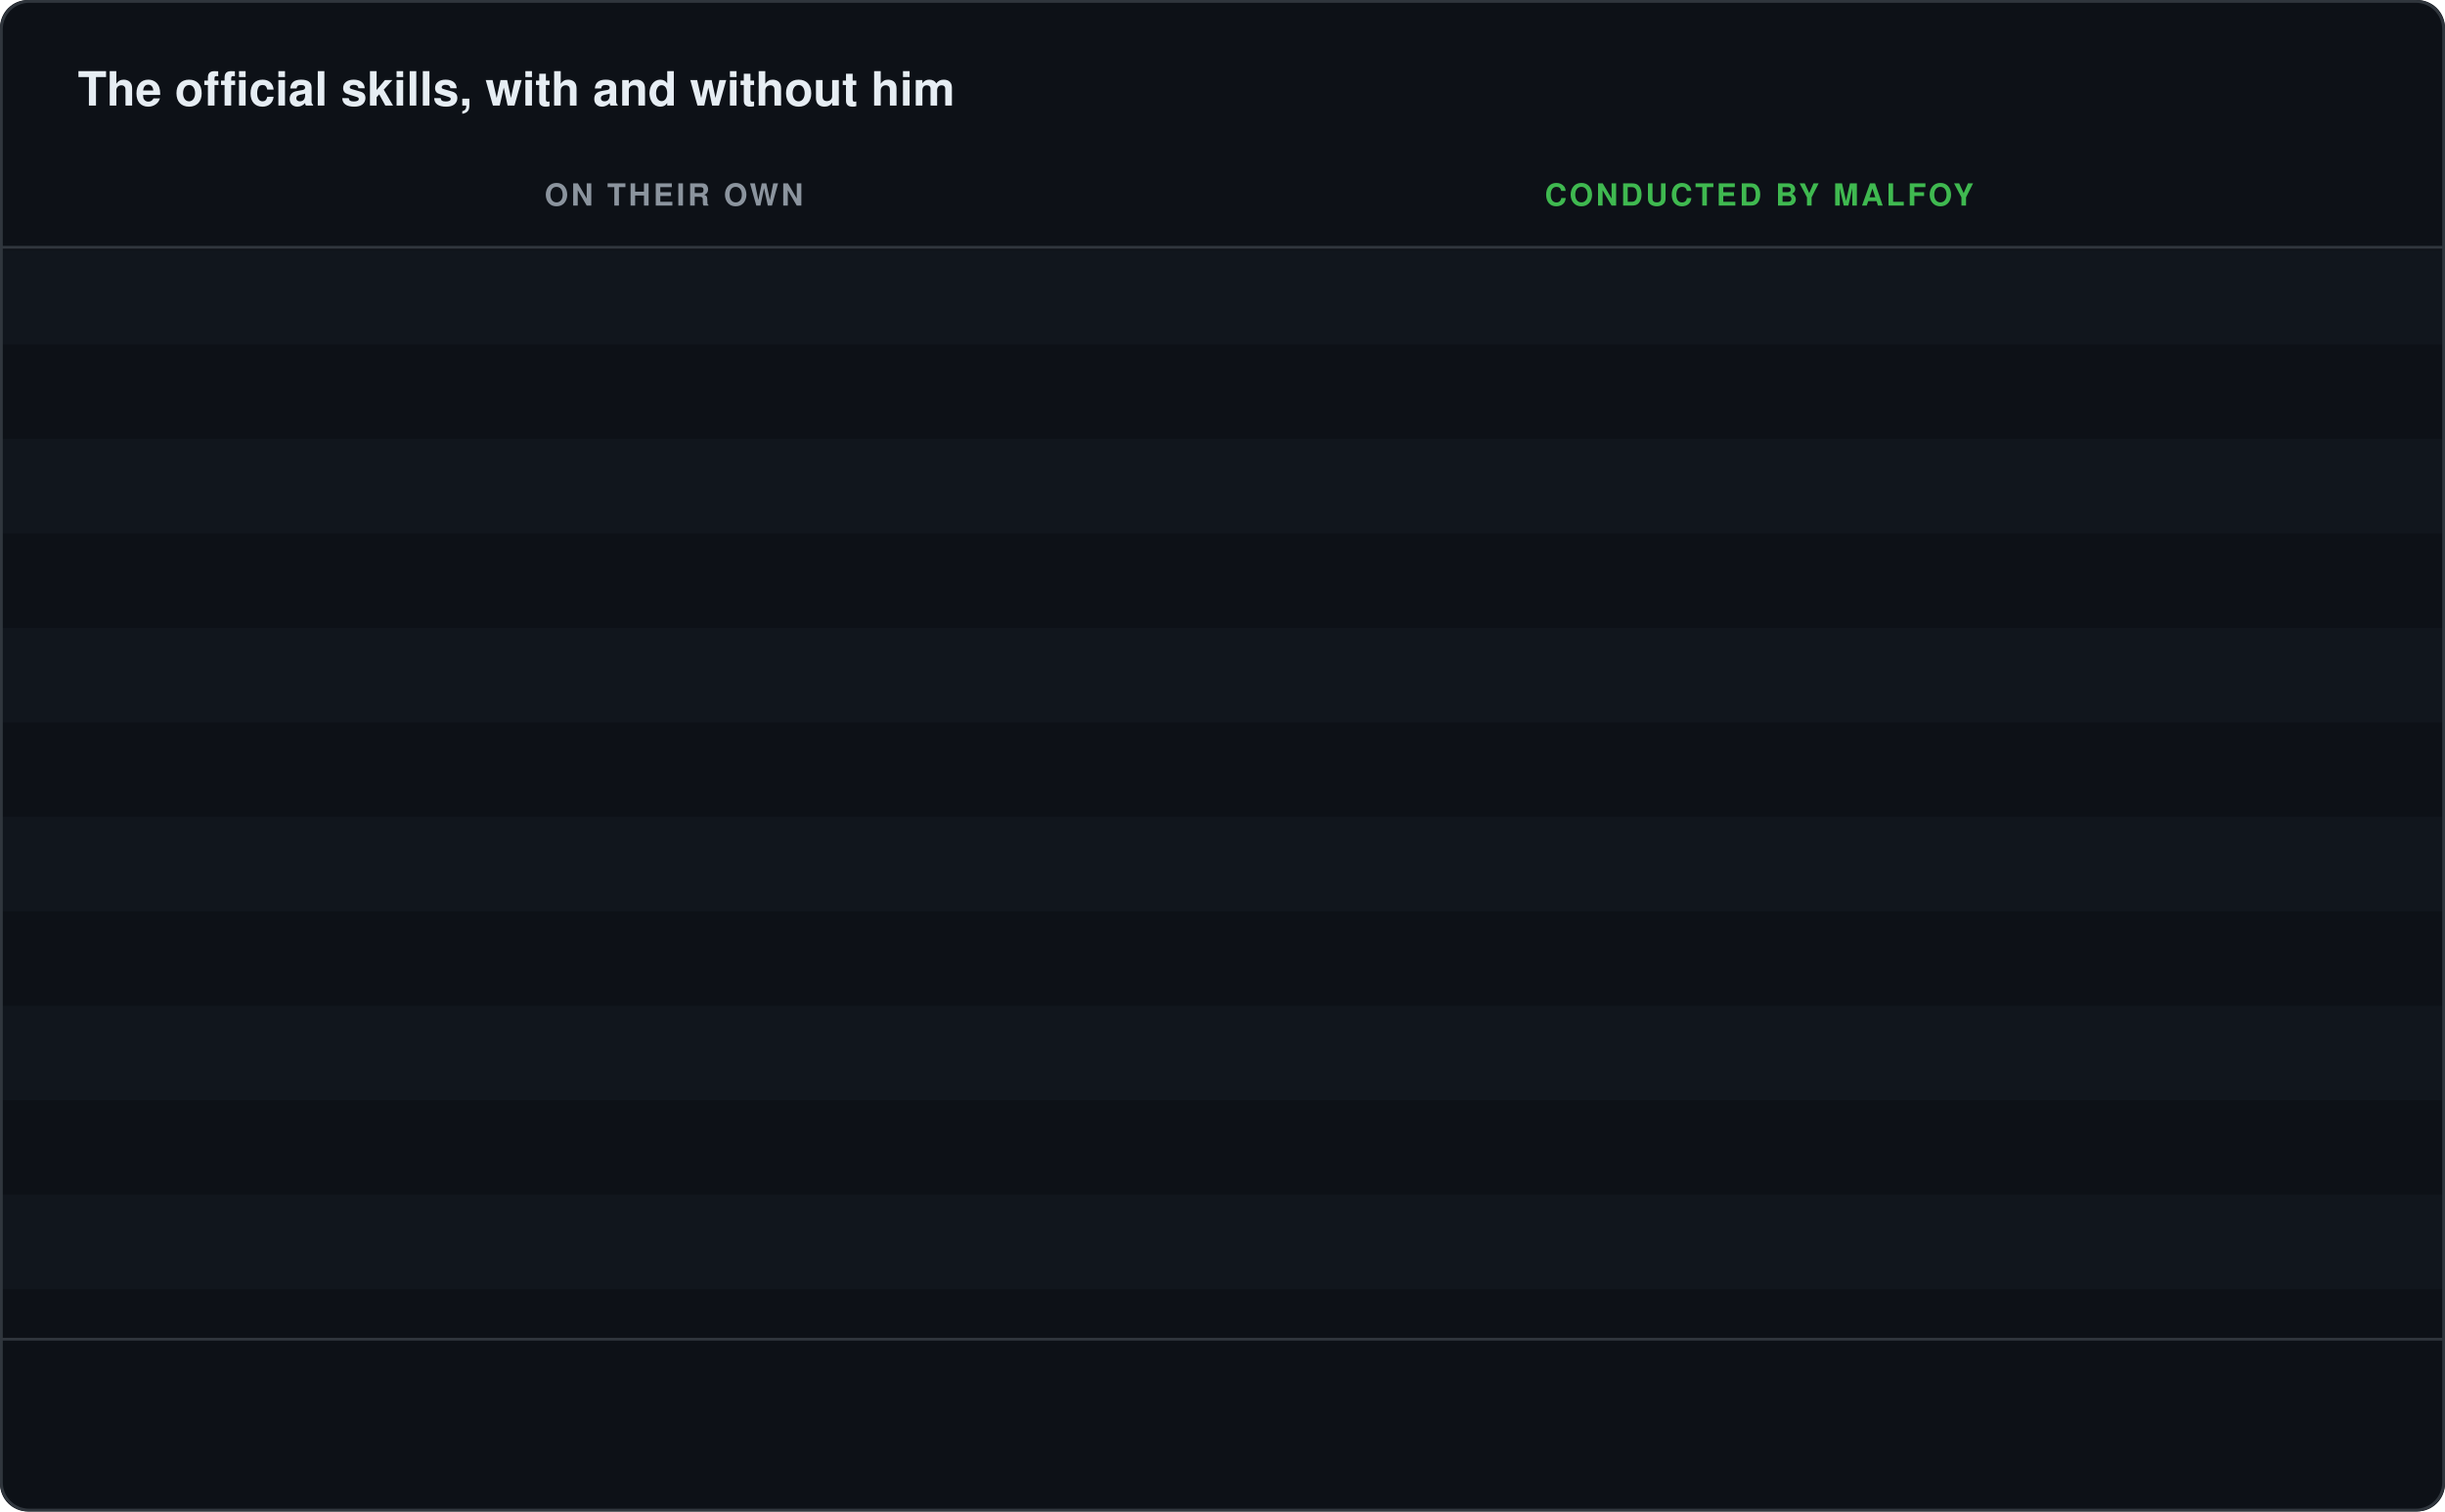
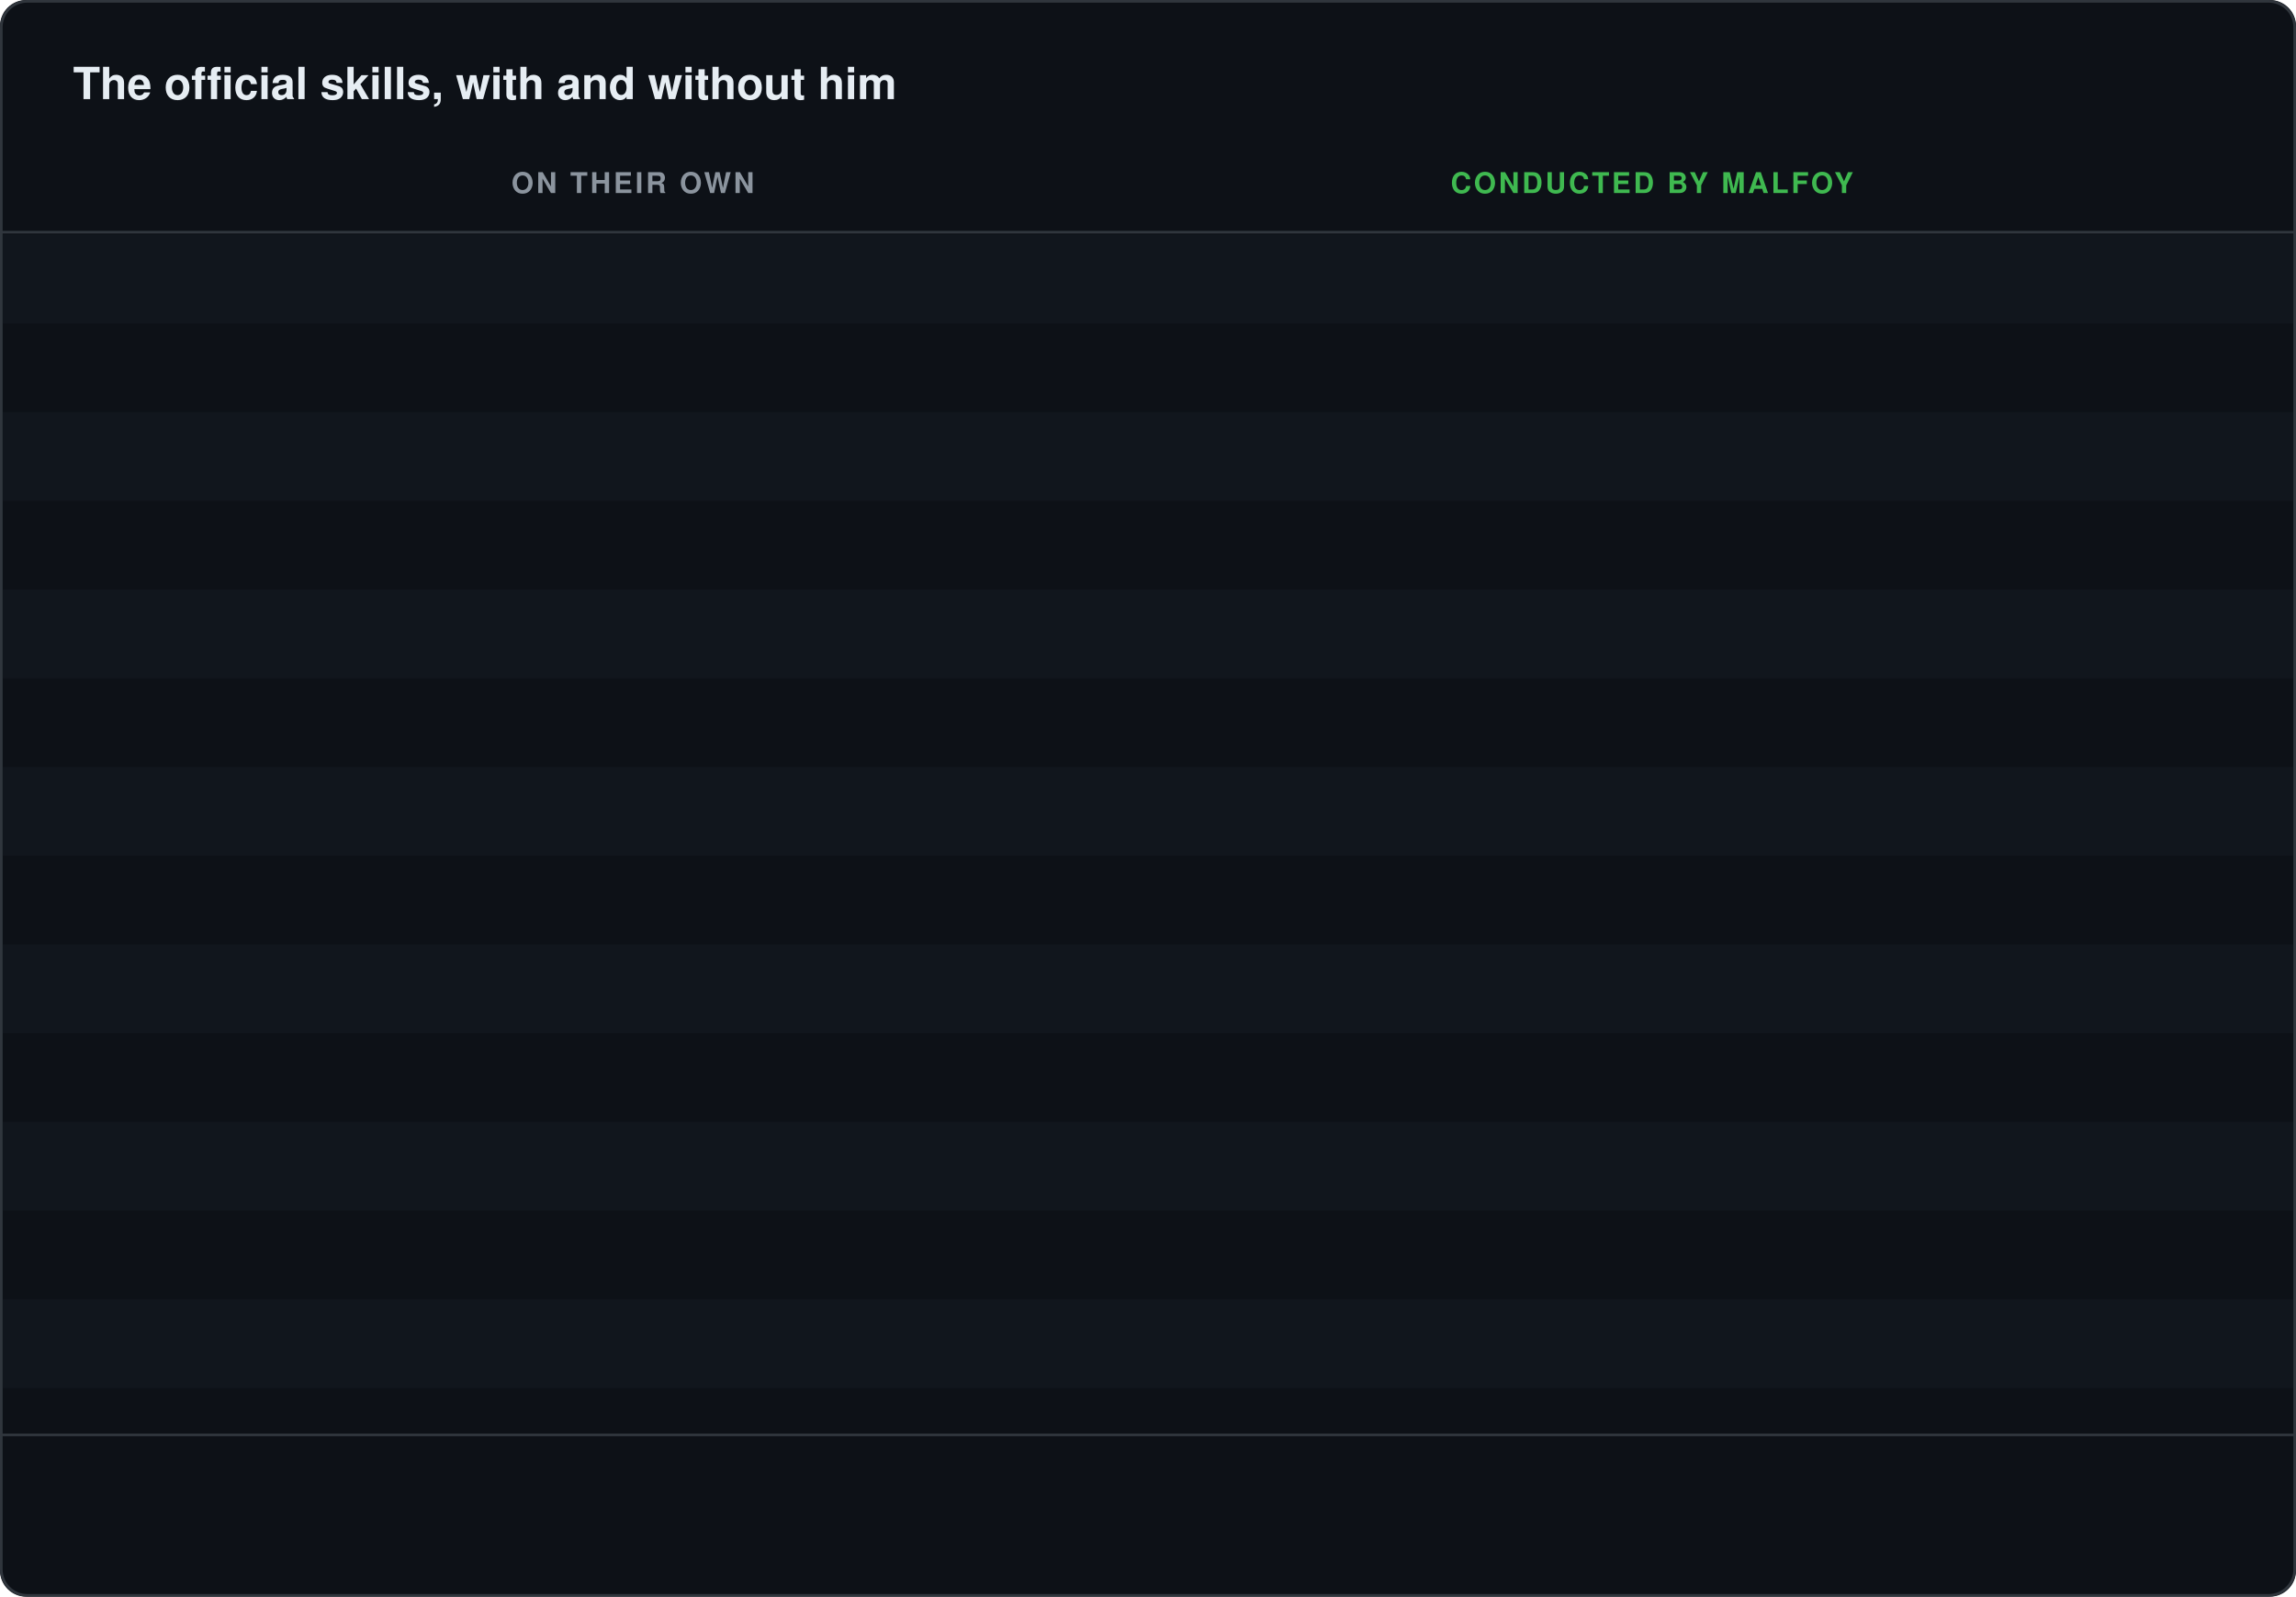
- <svg xmlns="http://www.w3.org/2000/svg" viewBox="0 0 880 544" width="880" height="544" role="img" aria-label="Eleven differences between the official Agentforce skills on their own and the same skills conducted by Malfoy. The full text is in the table below the image.">
+ <svg xmlns="http://www.w3.org/2000/svg" viewBox="0 0 880 612" width="880" height="612" role="img" aria-label="Thirteen differences between the official Agentforce skills on their own and the same skills conducted by Malfoy. The full text is in the table below the image.">
  <style>
text{font-family:-apple-system,BlinkMacSystemFont,"Segoe UI",Helvetica,Arial,sans-serif}
.anim{opacity:0}
.title{font-size:17px;font-weight:700;fill:#e6edf3}
.head{font-size:11px;font-weight:700;letter-spacing:.09em}
.label{font-size:12px;fill:#8b949e}
.cell{font-size:14px;fill:#e6edf3}
.win{fill:#e6edf3}
.gate{font-family:ui-monospace,SFMono-Regular,Menlo,Consolas,monospace;font-size:13px;fill:#3fb950;font-weight:700}
.closing{font-size:15px;font-weight:700;fill:#e6edf3}
- @keyframes a0{0%,4.14%{opacity:0}5.52%,96%{opacity:1}100%{opacity:0}}@keyframes b0{0%,6.90%{opacity:0}8.28%,96%{opacity:1}100%{opacity:0}}@keyframes d0{0%,6.90%{fill:#e6edf3}8.62%,100%{fill:#7d8590}}.a0{animation:a0 29s linear infinite}.o0{animation:a0 29s linear infinite,d0 29s linear infinite}.b0{animation:b0 29s linear infinite}@keyframes a1{0%,11.03%{opacity:0}12.41%,96%{opacity:1}100%{opacity:0}}@keyframes b1{0%,13.79%{opacity:0}15.17%,96%{opacity:1}100%{opacity:0}}@keyframes d1{0%,13.79%{fill:#e6edf3}15.52%,100%{fill:#7d8590}}.a1{animation:a1 29s linear infinite}.o1{animation:a1 29s linear infinite,d1 29s linear infinite}.b1{animation:b1 29s linear infinite}@keyframes a2{0%,17.93%{opacity:0}19.31%,96%{opacity:1}100%{opacity:0}}@keyframes b2{0%,20.69%{opacity:0}22.07%,96%{opacity:1}100%{opacity:0}}@keyframes d2{0%,20.69%{fill:#e6edf3}22.41%,100%{fill:#7d8590}}.a2{animation:a2 29s linear infinite}.o2{animation:a2 29s linear infinite,d2 29s linear infinite}.b2{animation:b2 29s linear infinite}@keyframes a3{0%,24.83%{opacity:0}26.21%,96%{opacity:1}100%{opacity:0}}@keyframes b3{0%,27.59%{opacity:0}28.97%,96%{opacity:1}100%{opacity:0}}@keyframes d3{0%,27.59%{fill:#e6edf3}29.31%,100%{fill:#7d8590}}.a3{animation:a3 29s linear infinite}.o3{animation:a3 29s linear infinite,d3 29s linear infinite}.b3{animation:b3 29s linear infinite}@keyframes a4{0%,31.72%{opacity:0}33.10%,96%{opacity:1}100%{opacity:0}}@keyframes b4{0%,34.48%{opacity:0}35.86%,96%{opacity:1}100%{opacity:0}}@keyframes d4{0%,34.48%{fill:#e6edf3}36.21%,100%{fill:#7d8590}}.a4{animation:a4 29s linear infinite}.o4{animation:a4 29s linear infinite,d4 29s linear infinite}.b4{animation:b4 29s linear infinite}@keyframes a5{0%,38.62%{opacity:0}40.00%,96%{opacity:1}100%{opacity:0}}@keyframes b5{0%,41.38%{opacity:0}42.76%,96%{opacity:1}100%{opacity:0}}@keyframes d5{0%,41.38%{fill:#e6edf3}43.10%,100%{fill:#7d8590}}.a5{animation:a5 29s linear infinite}.o5{animation:a5 29s linear infinite,d5 29s linear infinite}.b5{animation:b5 29s linear infinite}@keyframes a6{0%,45.52%{opacity:0}46.90%,96%{opacity:1}100%{opacity:0}}@keyframes b6{0%,48.28%{opacity:0}49.66%,96%{opacity:1}100%{opacity:0}}@keyframes d6{0%,48.28%{fill:#e6edf3}50.00%,100%{fill:#7d8590}}.a6{animation:a6 29s linear infinite}.o6{animation:a6 29s linear infinite,d6 29s linear infinite}.b6{animation:b6 29s linear infinite}@keyframes a7{0%,52.41%{opacity:0}53.79%,96%{opacity:1}100%{opacity:0}}@keyframes b7{0%,55.17%{opacity:0}56.55%,96%{opacity:1}100%{opacity:0}}@keyframes d7{0%,55.17%{fill:#e6edf3}56.90%,100%{fill:#7d8590}}.a7{animation:a7 29s linear infinite}.o7{animation:a7 29s linear infinite,d7 29s linear infinite}.b7{animation:b7 29s linear infinite}@keyframes a8{0%,59.31%{opacity:0}60.69%,96%{opacity:1}100%{opacity:0}}@keyframes b8{0%,62.07%{opacity:0}63.45%,96%{opacity:1}100%{opacity:0}}@keyframes d8{0%,62.07%{fill:#e6edf3}63.79%,100%{fill:#7d8590}}.a8{animation:a8 29s linear infinite}.o8{animation:a8 29s linear infinite,d8 29s linear infinite}.b8{animation:b8 29s linear infinite}@keyframes a9{0%,66.21%{opacity:0}67.59%,96%{opacity:1}100%{opacity:0}}@keyframes b9{0%,68.97%{opacity:0}70.34%,96%{opacity:1}100%{opacity:0}}@keyframes d9{0%,68.97%{fill:#e6edf3}70.69%,100%{fill:#7d8590}}.a9{animation:a9 29s linear infinite}.o9{animation:a9 29s linear infinite,d9 29s linear infinite}.b9{animation:b9 29s linear infinite}@keyframes a10{0%,73.10%{opacity:0}74.48%,96%{opacity:1}100%{opacity:0}}@keyframes b10{0%,75.86%{opacity:0}77.24%,96%{opacity:1}100%{opacity:0}}@keyframes d10{0%,75.86%{fill:#e6edf3}77.59%,100%{fill:#7d8590}}.a10{animation:a10 29s linear infinite}.o10{animation:a10 29s linear infinite,d10 29s linear infinite}.b10{animation:b10 29s linear infinite}@keyframes z{0%,82.07%{opacity:0}83.45%,96%{opacity:1}100%{opacity:0}}.z{animation:z 29s linear infinite}
+ @keyframes a0{0%,4.14%{opacity:0}5.52%,96%{opacity:1}100%{opacity:0}}@keyframes b0{0%,6.90%{opacity:0}8.28%,96%{opacity:1}100%{opacity:0}}@keyframes d0{0%,6.90%{fill:#e6edf3}8.62%,100%{fill:#7d8590}}.a0{animation:a0 29s linear infinite}.o0{animation:a0 29s linear infinite,d0 29s linear infinite}.b0{animation:b0 29s linear infinite}@keyframes a1{0%,11.03%{opacity:0}12.41%,96%{opacity:1}100%{opacity:0}}@keyframes b1{0%,13.79%{opacity:0}15.17%,96%{opacity:1}100%{opacity:0}}@keyframes d1{0%,13.79%{fill:#e6edf3}15.52%,100%{fill:#7d8590}}.a1{animation:a1 29s linear infinite}.o1{animation:a1 29s linear infinite,d1 29s linear infinite}.b1{animation:b1 29s linear infinite}@keyframes a2{0%,17.93%{opacity:0}19.31%,96%{opacity:1}100%{opacity:0}}@keyframes b2{0%,20.69%{opacity:0}22.07%,96%{opacity:1}100%{opacity:0}}@keyframes d2{0%,20.69%{fill:#e6edf3}22.41%,100%{fill:#7d8590}}.a2{animation:a2 29s linear infinite}.o2{animation:a2 29s linear infinite,d2 29s linear infinite}.b2{animation:b2 29s linear infinite}@keyframes a3{0%,24.83%{opacity:0}26.21%,96%{opacity:1}100%{opacity:0}}@keyframes b3{0%,27.59%{opacity:0}28.97%,96%{opacity:1}100%{opacity:0}}@keyframes d3{0%,27.59%{fill:#e6edf3}29.31%,100%{fill:#7d8590}}.a3{animation:a3 29s linear infinite}.o3{animation:a3 29s linear infinite,d3 29s linear infinite}.b3{animation:b3 29s linear infinite}@keyframes a4{0%,31.72%{opacity:0}33.10%,96%{opacity:1}100%{opacity:0}}@keyframes b4{0%,34.48%{opacity:0}35.86%,96%{opacity:1}100%{opacity:0}}@keyframes d4{0%,34.48%{fill:#e6edf3}36.21%,100%{fill:#7d8590}}.a4{animation:a4 29s linear infinite}.o4{animation:a4 29s linear infinite,d4 29s linear infinite}.b4{animation:b4 29s linear infinite}@keyframes a5{0%,38.62%{opacity:0}40.00%,96%{opacity:1}100%{opacity:0}}@keyframes b5{0%,41.38%{opacity:0}42.76%,96%{opacity:1}100%{opacity:0}}@keyframes d5{0%,41.38%{fill:#e6edf3}43.10%,100%{fill:#7d8590}}.a5{animation:a5 29s linear infinite}.o5{animation:a5 29s linear infinite,d5 29s linear infinite}.b5{animation:b5 29s linear infinite}@keyframes a6{0%,45.52%{opacity:0}46.90%,96%{opacity:1}100%{opacity:0}}@keyframes b6{0%,48.28%{opacity:0}49.66%,96%{opacity:1}100%{opacity:0}}@keyframes d6{0%,48.28%{fill:#e6edf3}50.00%,100%{fill:#7d8590}}.a6{animation:a6 29s linear infinite}.o6{animation:a6 29s linear infinite,d6 29s linear infinite}.b6{animation:b6 29s linear infinite}@keyframes a7{0%,52.41%{opacity:0}53.79%,96%{opacity:1}100%{opacity:0}}@keyframes b7{0%,55.17%{opacity:0}56.55%,96%{opacity:1}100%{opacity:0}}@keyframes d7{0%,55.17%{fill:#e6edf3}56.90%,100%{fill:#7d8590}}.a7{animation:a7 29s linear infinite}.o7{animation:a7 29s linear infinite,d7 29s linear infinite}.b7{animation:b7 29s linear infinite}@keyframes a8{0%,59.31%{opacity:0}60.69%,96%{opacity:1}100%{opacity:0}}@keyframes b8{0%,62.07%{opacity:0}63.45%,96%{opacity:1}100%{opacity:0}}@keyframes d8{0%,62.07%{fill:#e6edf3}63.79%,100%{fill:#7d8590}}.a8{animation:a8 29s linear infinite}.o8{animation:a8 29s linear infinite,d8 29s linear infinite}.b8{animation:b8 29s linear infinite}@keyframes a9{0%,66.21%{opacity:0}67.59%,96%{opacity:1}100%{opacity:0}}@keyframes b9{0%,68.97%{opacity:0}70.34%,96%{opacity:1}100%{opacity:0}}@keyframes d9{0%,68.97%{fill:#e6edf3}70.69%,100%{fill:#7d8590}}.a9{animation:a9 29s linear infinite}.o9{animation:a9 29s linear infinite,d9 29s linear infinite}.b9{animation:b9 29s linear infinite}@keyframes a10{0%,73.10%{opacity:0}74.48%,96%{opacity:1}100%{opacity:0}}@keyframes b10{0%,75.86%{opacity:0}77.24%,96%{opacity:1}100%{opacity:0}}@keyframes d10{0%,75.86%{fill:#e6edf3}77.59%,100%{fill:#7d8590}}.a10{animation:a10 29s linear infinite}.o10{animation:a10 29s linear infinite,d10 29s linear infinite}.b10{animation:b10 29s linear infinite}@keyframes a11{0%,80.00%{opacity:0}81.38%,96%{opacity:1}100%{opacity:0}}@keyframes b11{0%,82.76%{opacity:0}84.14%,96%{opacity:1}100%{opacity:0}}@keyframes d11{0%,82.76%{fill:#e6edf3}84.48%,100%{fill:#7d8590}}.a11{animation:a11 29s linear infinite}.o11{animation:a11 29s linear infinite,d11 29s linear infinite}.b11{animation:b11 29s linear infinite}@keyframes a12{0%,86.90%{opacity:0}88.28%,96%{opacity:1}100%{opacity:0}}@keyframes b12{0%,89.66%{opacity:0}91.03%,96%{opacity:1}100%{opacity:0}}@keyframes d12{0%,89.66%{fill:#e6edf3}91.38%,100%{fill:#7d8590}}.a12{animation:a12 29s linear infinite}.o12{animation:a12 29s linear infinite,d12 29s linear infinite}.b12{animation:b12 29s linear infinite}@keyframes z{0%,95.86%{opacity:0}97.24%,96%{opacity:1}100%{opacity:0}}.z{animation:z 29s linear infinite}
@media (prefers-reduced-motion:reduce){.anim{animation:none!important;opacity:1}}
</style>
-   <rect width="880" height="544" rx="10" fill="#0d1117" />
+   <rect width="880" height="612" rx="10" fill="#0d1117" />
  <text class="title" x="28" y="38">The official skills, with and without him</text>
  <text class="head" x="196" y="74" fill="#8b949e">ON THEIR OWN</text>
  <text class="head" x="556" y="74" fill="#3fb950">CONDUCTED BY MALFOY</text>
  <line x1="0" y1="89" x2="880" y2="89" stroke="#30363d" />
  <rect x="1" y="90" width="878" height="34" fill="#11161d" />
  <text class="anim label a0" x="28" y="112">Where you start</text>
  <text class="anim cell o0" x="196" y="112">Nine skills. You pick which, and when</text>
  <path class="anim b0" d="M556 107 l4 4 l8 -9" fill="none" stroke="#3fb950" stroke-width="2.2" stroke-linecap="round" stroke-linejoin="round" />
  <text class="anim cell win b0" x="580" y="112">One entry. Eight phases, in order</text>
  <text class="anim label a1" x="28" y="146">Persona</text>
  <text class="anim cell o1" x="196" y="146">A skill the build skill never mentions</text>
  <path class="anim b1" d="M556 141 l4 4 l8 -9" fill="none" stroke="#3fb950" stroke-width="2.2" stroke-linecap="round" stroke-linejoin="round" />
  <text class="anim cell win b1" x="580" y="146">Phase 3. Not skipped</text>
  <rect x="1" y="158" width="878" height="34" fill="#11161d" />
  <text class="anim label a2" x="28" y="180">Phase is done</text>
  <text class="anim cell o2" x="196" y="180">When the model judges it so</text>
  <path class="anim b2" d="M556 175 l4 4 l8 -9" fill="none" stroke="#3fb950" stroke-width="2.2" stroke-linecap="round" stroke-linejoin="round" />
  <text class="anim cell win b2" x="580" y="180">When a script exits 0</text>
  <text class="anim label a3" x="28" y="214">The spec</text>
  <text class="anim cell o3" x="196" y="214">Purpose, behaviour, subagents, actions</text>
  <path class="anim b3" d="M556 209 l4 4 l8 -9" fill="none" stroke="#3fb950" stroke-width="2.2" stroke-linecap="round" stroke-linejoin="round" />
  <text class="anim cell win b3" x="580" y="214">+ metric, scope, handoff, data, envs</text>
  <rect x="1" y="226" width="878" height="34" fill="#11161d" />
  <text class="anim label a4" x="28" y="248">Tests vs. spec</text>
  <text class="anim cell o4" x="196" y="248">"Coverage maps against it", in prose</text>
  <path class="anim b4" d="M556 243 l4 4 l8 -9" fill="none" stroke="#3fb950" stroke-width="2.2" stroke-linecap="round" stroke-linejoin="round" />
  <text class="anim cell win b4" x="580" y="248">
    <tspan class="gate">coverage</tspan> names the untested use case</text>
-   <text class="anim label a5" x="28" y="282">The agent user</text>
-   <text class="anim cell o5" x="196" y="282">A setup guide, with queries to run</text>
+   <text class="anim label a5" x="28" y="282">Messy real records</text>
+   <text class="anim cell o5" x="196" y="282">Not in the template</text>
  <path class="anim b5" d="M556 277 l4 4 l8 -9" fill="none" stroke="#3fb950" stroke-width="2.2" stroke-linecap="round" stroke-linejoin="round" />
-   <text class="anim cell win b5" x="580" y="282">
-     <tspan class="gate">perms</tspan> checks its access, in the org</text>
+   <text class="anim cell win b5" x="580" y="282">spec S8 + coverage C6 on sandbox rows</text>
  <rect x="1" y="294" width="878" height="34" fill="#11161d" />
-   <text class="anim label a6" x="28" y="316">Compiler gaps</text>
-   <text class="anim cell o6" x="196" y="316">Reference pages to read</text>
+   <text class="anim label a6" x="28" y="316">Live handoff</text>
+   <text class="anim cell o6" x="196" y="316">Instructions only</text>
  <path class="anim b6" d="M556 311 l4 4 l8 -9" fill="none" stroke="#3fb950" stroke-width="2.2" stroke-linecap="round" stroke-linejoin="round" />
  <text class="anim cell win b6" x="580" y="316">
-     <tspan class="gate">lint</tspan>: seven rules, file and line</text>
-   <text class="anim label a7" x="28" y="350">"It's active"</text>
-   <text class="anim cell o7" x="196" y="350">A query in the docs</text>
+     <tspan class="gate">handoff</tspan>: escalate or support-channels-only</text>
+   <text class="anim label a7" x="28" y="350">The agent user</text>
+   <text class="anim cell o7" x="196" y="350">A setup guide, with queries to run</text>
  <path class="anim b7" d="M556 345 l4 4 l8 -9" fill="none" stroke="#3fb950" stroke-width="2.2" stroke-linecap="round" stroke-linejoin="round" />
  <text class="anim cell win b7" x="580" y="350">
-     <tspan class="gate">active</tspan>: pass or fail</text>
+     <tspan class="gate">perms</tspan> + optional object/field rows</text>
  <rect x="1" y="362" width="878" height="34" fill="#11161d" />
-   <text class="anim label a8" x="28" y="384">Edited after a pass</text>
-   <text class="anim cell o8" x="196" y="384">Nothing records it</text>
+   <text class="anim label a8" x="28" y="384">Compiler gaps</text>
+   <text class="anim cell o8" x="196" y="384">Reference pages to read</text>
  <path class="anim b8" d="M556 379 l4 4 l8 -9" fill="none" stroke="#3fb950" stroke-width="2.2" stroke-linecap="round" stroke-linejoin="round" />
  <text class="anim cell win b8" x="580" y="384">
+     <tspan class="gate">lint</tspan>: seven rules, file and line</text>
+   <text class="anim label a9" x="28" y="418">"It's active"</text>
+   <text class="anim cell o9" x="196" y="418">A query in the docs</text>
+   <path class="anim b9" d="M556 413 l4 4 l8 -9" fill="none" stroke="#3fb950" stroke-width="2.2" stroke-linecap="round" stroke-linejoin="round" />
+   <text class="anim cell win b9" x="580" y="418">
+     <tspan class="gate">active</tspan>: pass or fail</text>
+   <rect x="1" y="430" width="878" height="34" fill="#11161d" />
+   <text class="anim label a10" x="28" y="452">Edited after a pass</text>
+   <text class="anim cell o10" x="196" y="452">Nothing records it</text>
+   <path class="anim b10" d="M556 447 l4 4 l8 -9" fill="none" stroke="#3fb950" stroke-width="2.2" stroke-linecap="round" stroke-linejoin="round" />
+   <text class="anim cell win b10" x="580" y="452">
    <tspan class="gate">STALE</tspan>
  </text>
-   <text class="anim label a9" x="28" y="418">Spec per version</text>
-   <text class="anim cell o9" x="196" y="418">Saved, not tied to what shipped</text>
-   <path class="anim b9" d="M556 413 l4 4 l8 -9" fill="none" stroke="#3fb950" stroke-width="2.2" stroke-linecap="round" stroke-linejoin="round" />
-   <text class="anim cell win b9" x="580" y="418">
+   <text class="anim label a11" x="28" y="486">Spec per version</text>
+   <text class="anim cell o11" x="196" y="486">Saved, not tied to what shipped</text>
+   <path class="anim b11" d="M556 481 l4 4 l8 -9" fill="none" stroke="#3fb950" stroke-width="2.2" stroke-linecap="round" stroke-linejoin="round" />
+   <text class="anim cell win b11" x="580" y="486">
    <tspan class="gate">active</tspan> logs version, hashes, commit</text>
-   <rect x="1" y="430" width="878" height="34" fill="#11161d" />
-   <text class="anim label a10" x="28" y="452">Your repo's rules</text>
-   <text class="anim cell o10" x="196" y="452">Not looked for</text>
-   <path class="anim b10" d="M556 447 l4 4 l8 -9" fill="none" stroke="#3fb950" stroke-width="2.2" stroke-linecap="round" stroke-linejoin="round" />
-   <text class="anim cell win b10" x="580" y="452">Read first. They override his</text>
-   <line x1="0" y1="482" x2="880" y2="482" stroke="#30363d" />
-   <text class="anim closing z" x="440" y="516" text-anchor="middle">The official skills do the building. Malfoy makes them prove it.</text>
-   <rect x=".5" y=".5" width="879" height="543" rx="10" fill="none" stroke="#30363d" />
+   <rect x="1" y="498" width="878" height="34" fill="#11161d" />
+   <text class="anim label a12" x="28" y="520">Your repo's rules</text>
+   <text class="anim cell o12" x="196" y="520">Not looked for</text>
+   <path class="anim b12" d="M556 515 l4 4 l8 -9" fill="none" stroke="#3fb950" stroke-width="2.2" stroke-linecap="round" stroke-linejoin="round" />
+   <text class="anim cell win b12" x="580" y="520">Read first. They override his</text>
+   <line x1="0" y1="550" x2="880" y2="550" stroke="#30363d" />
+   <text class="anim closing z" x="440" y="584" text-anchor="middle">The official skills do the building. Malfoy makes them prove it.</text>
+   <rect x=".5" y=".5" width="879" height="611" rx="10" fill="none" stroke="#30363d" />
</svg>
